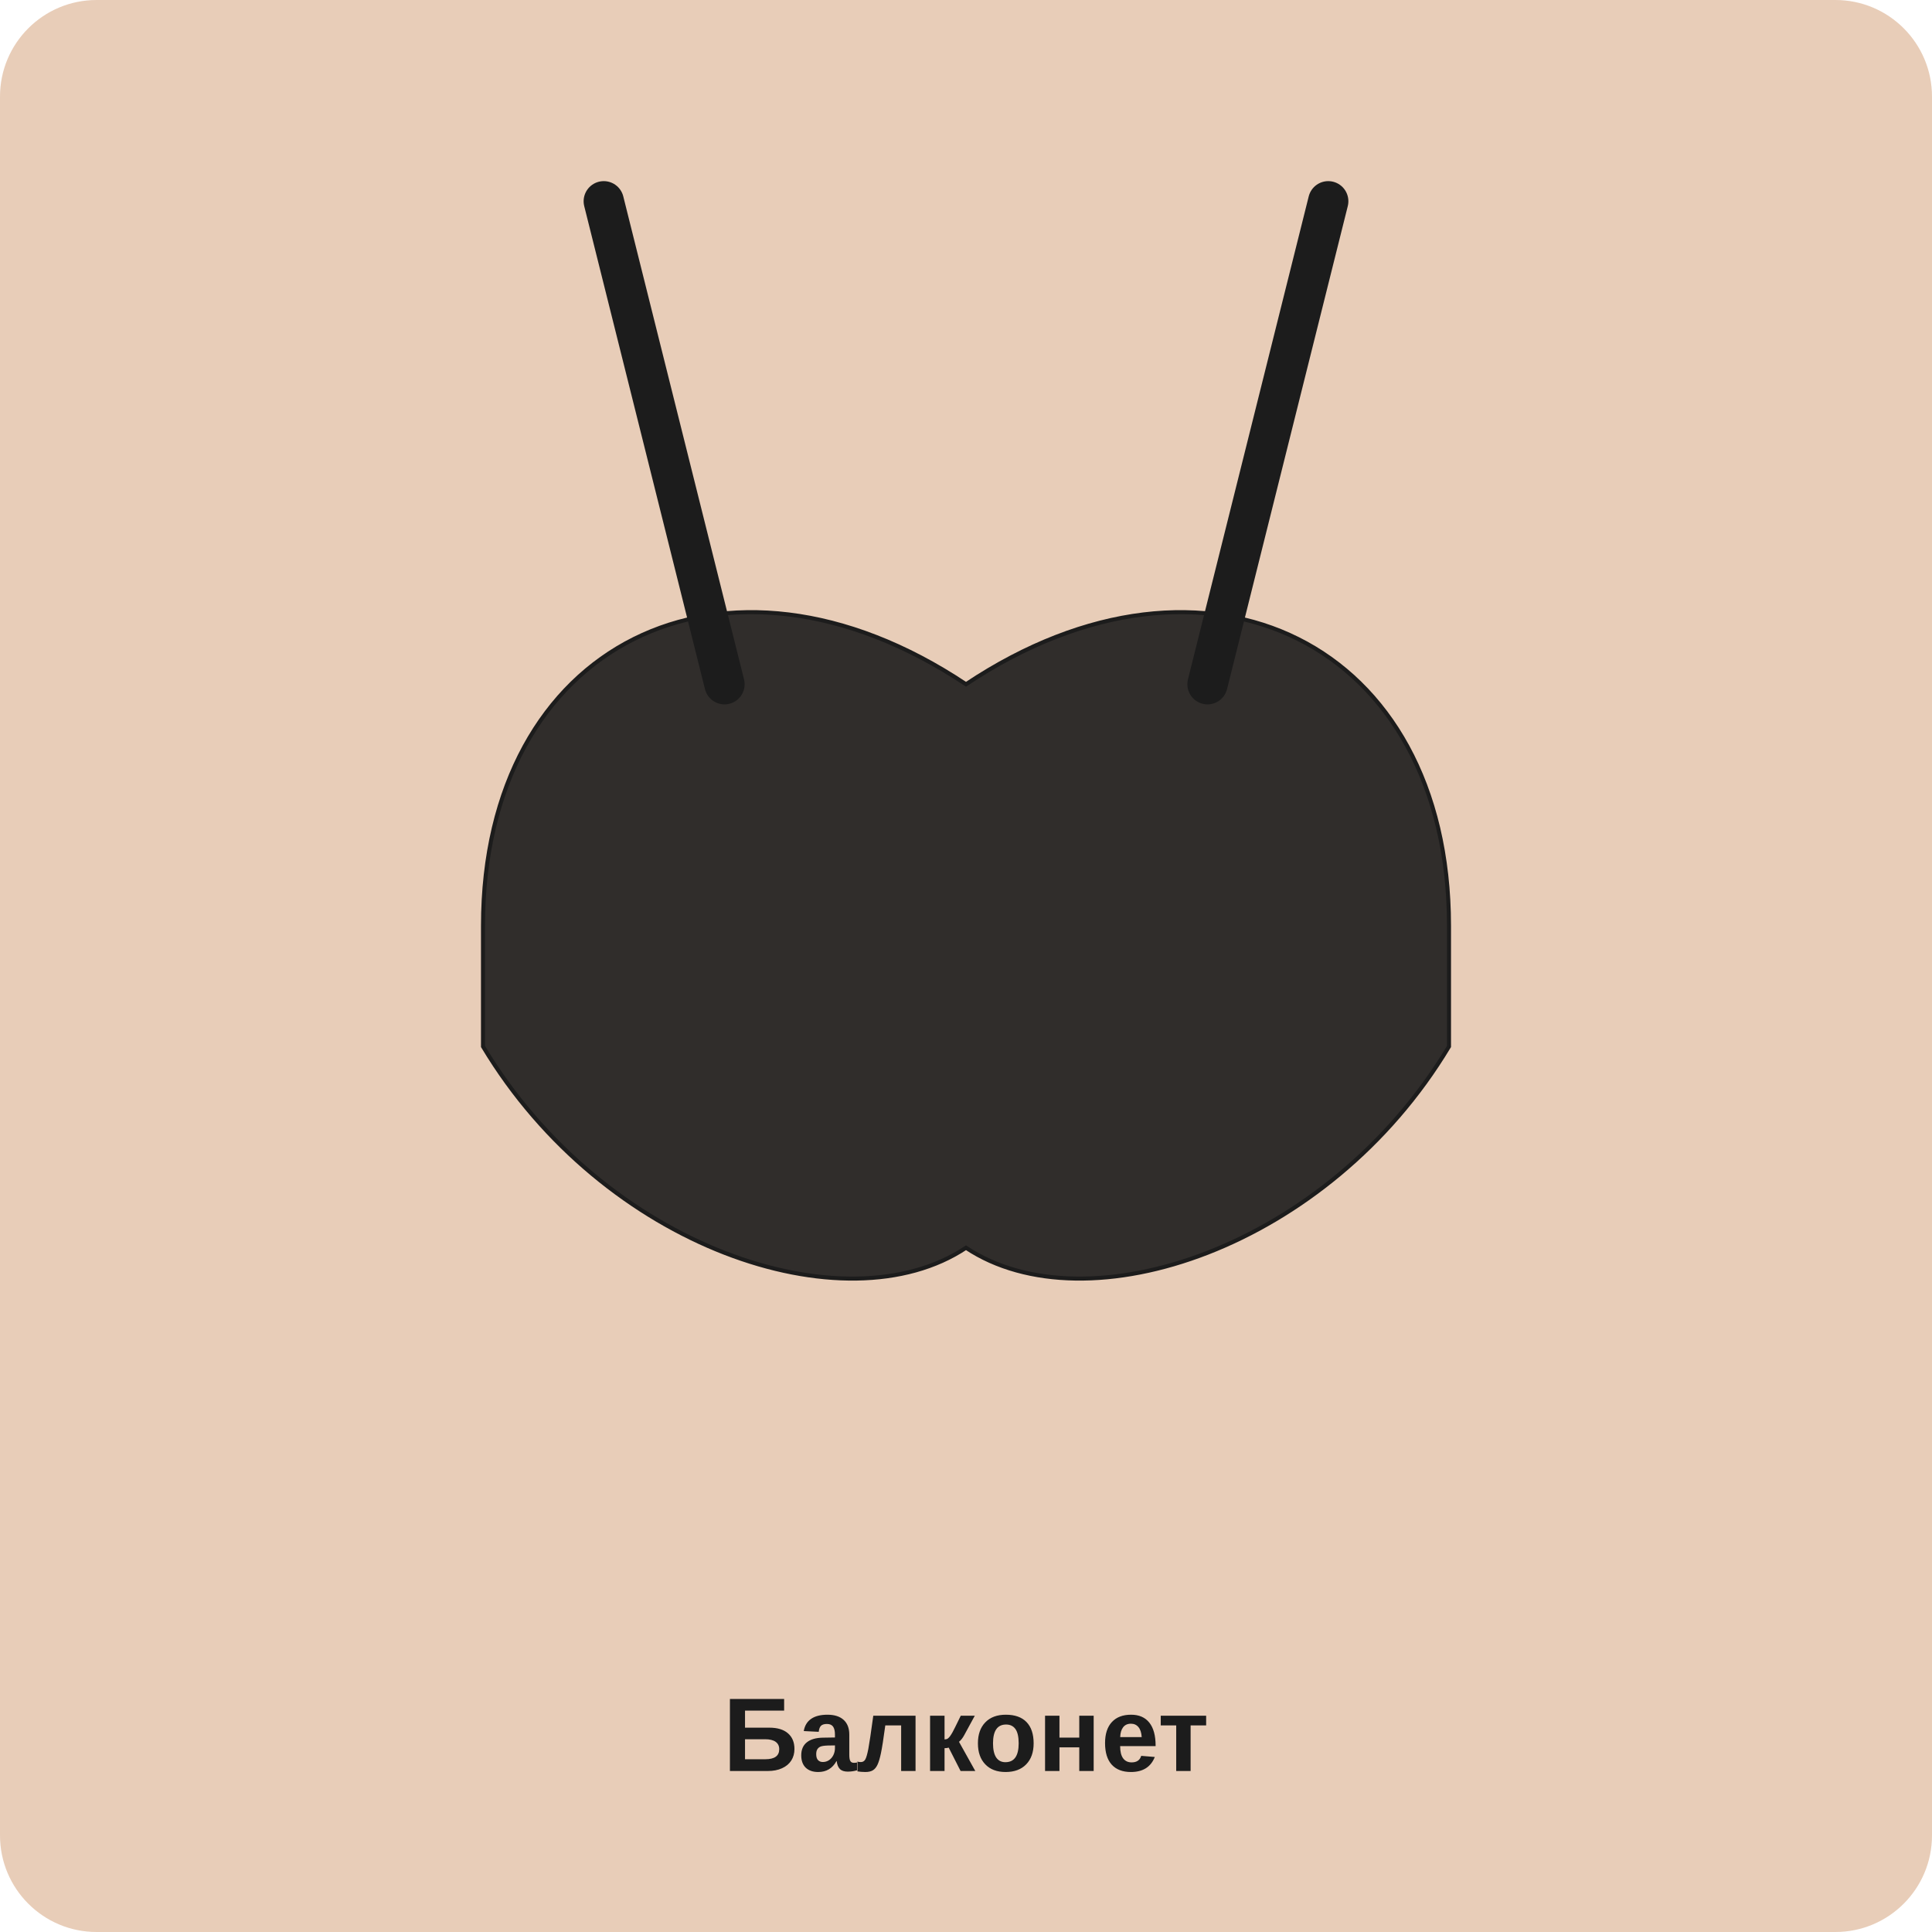
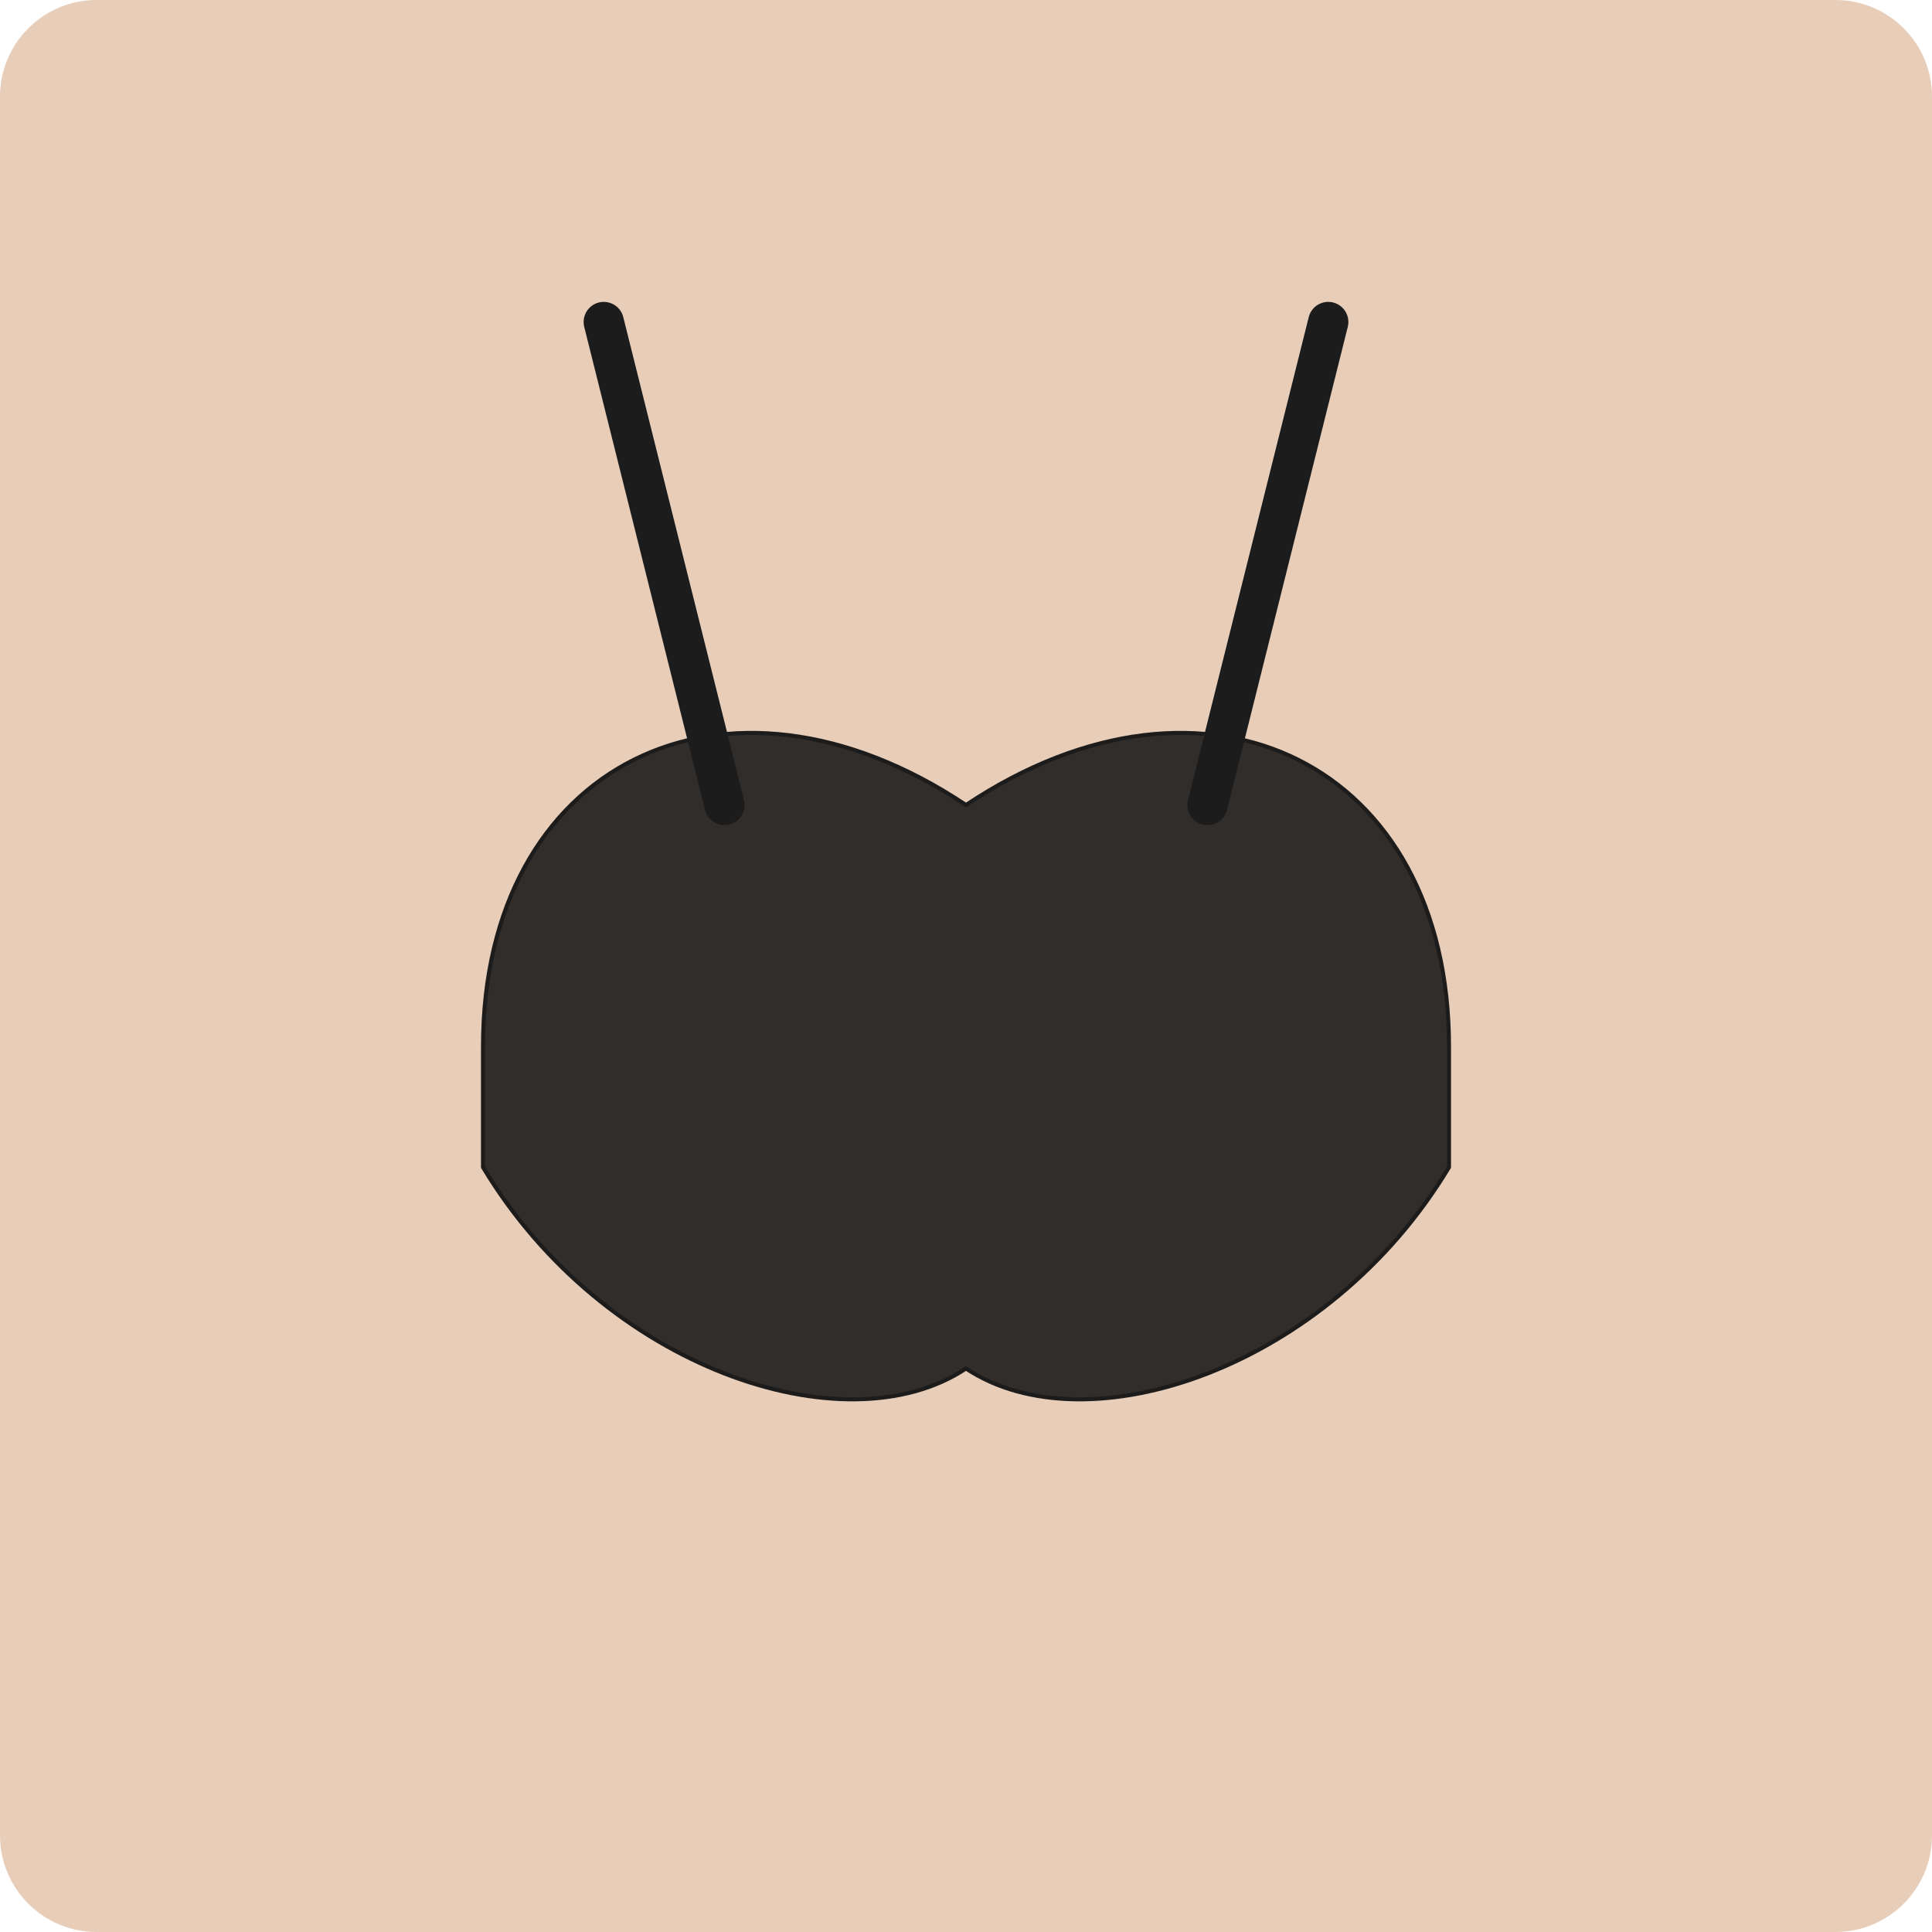
<svg xmlns="http://www.w3.org/2000/svg" width="400" height="400" viewBox="0 0 480 480">
  <rect width="480" height="480" rx="24" fill="#e8cdb8" />
-   <g transform="translate(0 -70)" fill="#1c1c1c" fill-opacity="0.9" stroke="#1c1c1c">
+   <g transform="translate(0 -40)" fill="#1c1c1c" fill-opacity="0.9" stroke="#1c1c1c">
    <path d="M120 300 C120 230 180 200 240 240 C300 200 360 230 360 300 L360 330 C330 380 270 400 240 380 C210 400 150 380 120 330 Z" />
    <path d="M180 240 L150 120 M300 240 L330 120" stroke-width="10" stroke-linecap="round" fill="none" />
  </g>
-   <text x="240" y="440" text-anchor="middle" font-family="Arial, Helvetica, sans-serif" font-size="26" font-weight="700" fill="#1c1c1c">Балконет</text>
</svg>
